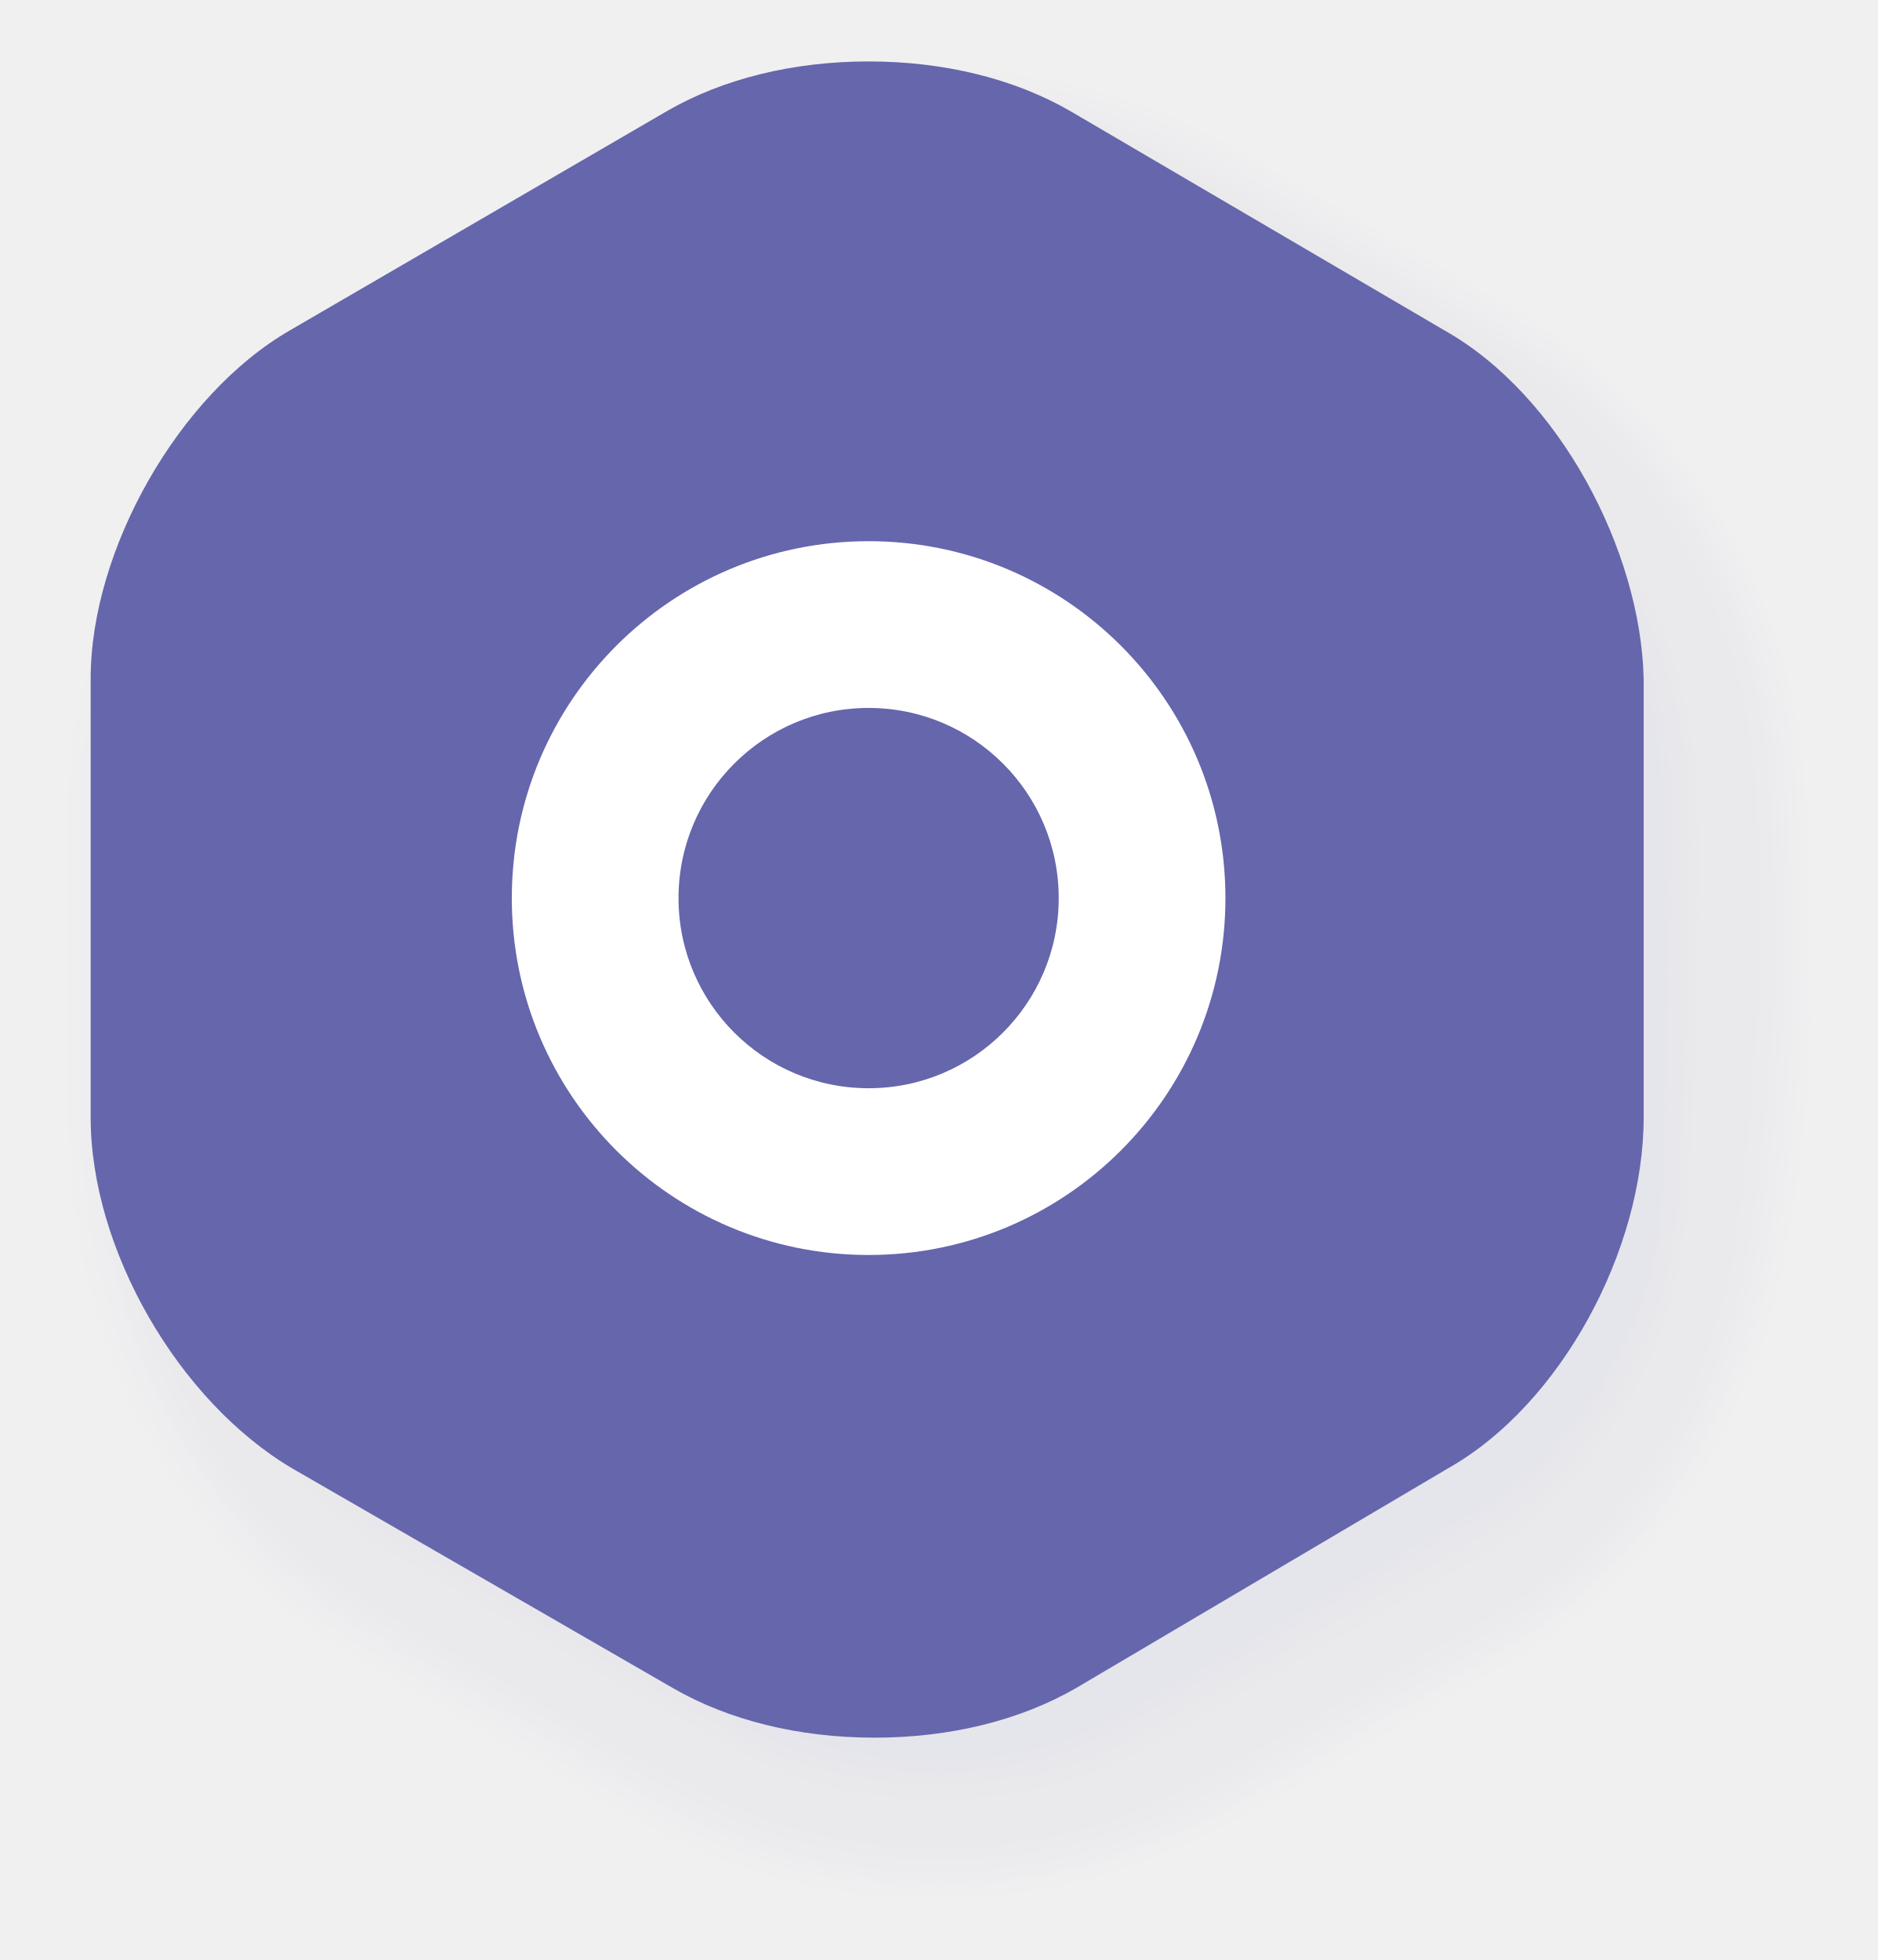
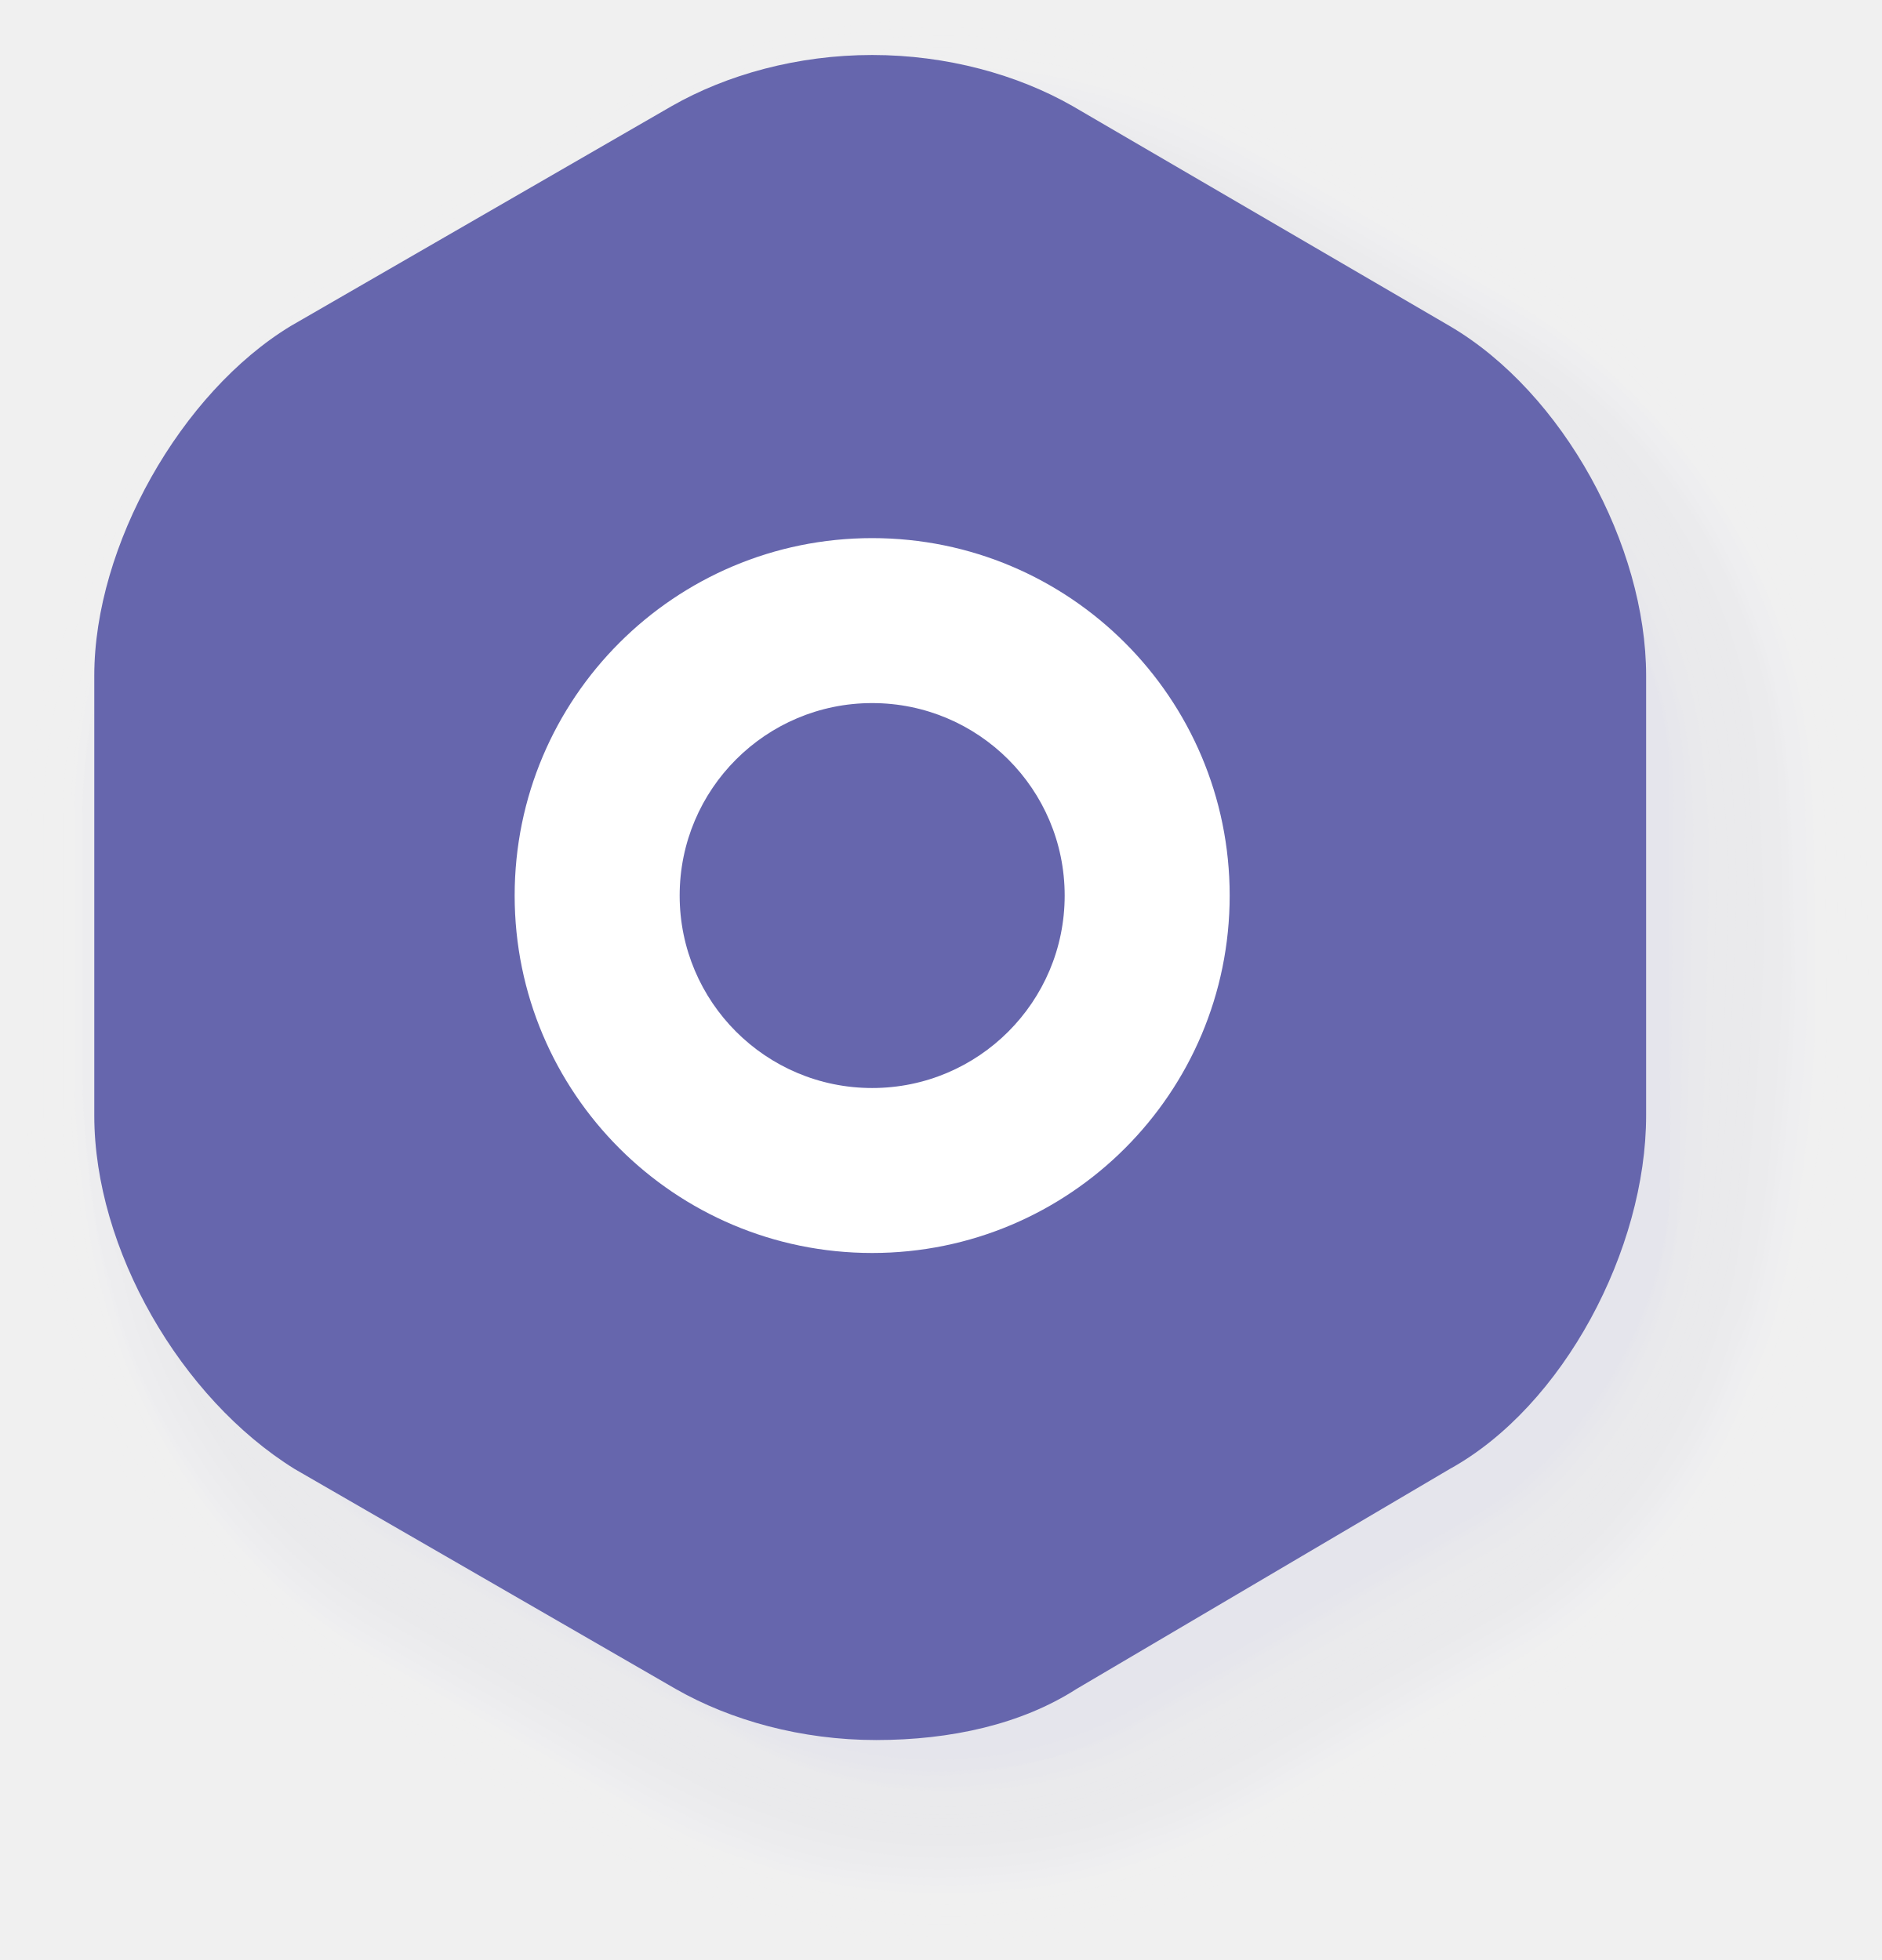
- <svg xmlns="http://www.w3.org/2000/svg" version="1.1" id="Layer_1" x="0px" y="0px" viewBox="-3.1 -2.1 64.2 67" enable-background="new -3.1 -2.1 64.2 67" xml:space="preserve">
+ <svg xmlns="http://www.w3.org/2000/svg" version="1.1" id="Layer_1" x="0px" y="0px" viewBox="-2.1 -2 47.9 49.9" enable-background="new -2.1 -2 47.9 49.9" xml:space="preserve">
  <g>
    <g opacity="0">
-       <path fill="#D5D8E2" d="M29-1.9c-4.3,0-8.4,1.1-11.8,3.1l0,0l0,0L8.6,6.1c-7,4.1-11.7,12.3-11.7,20.5v9.9    c0,8.2,4.7,16.4,11.7,20.5l8.5,4.9c3.5,2,7.6,3.1,11.8,3.1c4.3,0,8.3-1.1,11.8-3.1l8.6-5c7.1-4.1,11.8-12.3,11.8-20.5v-9.9    c0-8.2-4.7-16.4-11.8-20.5l-8.6-5C37.3-0.9,33.2-1.9,29-1.9L29-1.9z" />
+       <path fill="#D5D8E2" d="M21.9-2c-3.2,0-6.3,0.8-8.8,2.3l0,0l0,0L6.7,4c-5.2,3.1-8.7,9.2-8.7,15.3v7.4c0,6.1,3.5,12.2,8.7,15.3    l6.3,3.7c2.6,1.5,5.7,2.3,8.8,2.3c3.2,0,6.2-0.8,8.8-2.3l6.4-3.7c5.3-3.1,8.8-9.2,8.8-15.3v-7.4c0-6.1-3.5-12.2-8.8-15.3l-6.4-3.7    C28.1-1.2,25-2,21.9-2L21.9-2z" />
    </g>
    <g opacity="2.272727e-03">
-       <path fill="#D5D8E2" d="M29-1.6L29-1.6c2.5,0,4.9,0.4,7.2,1.1c1.6,0.5,3.2,1.2,4.6,2l8.5,4.9c6.9,4,11.5,12,11.5,19.9    c0,0.1,0,9.6,0,9.6c0,4-1.2,8.6-3.2,12.1c-2,3.5-4.9,6.6-8.3,8.6l-8.6,5c-1.2,0.7-2.6,1.4-4,1.8c-2.4,0.8-5.1,1.3-7.8,1.3    c-2.5,0-4.9-0.4-7.1-1.1c-1.6-0.5-3.2-1.2-4.6-2l-8.5-4.9C4,53.9,0.3,49.2-1.5,43.9c-0.8-2.4-1.3-5.1-1.3-7.6v-9.8    c0-8,4.6-16.1,11.4-20l8.5-5l0,0l0,0c1.2-0.7,2.6-1.4,4-1.8C23.6-1.2,26.3-1.6,29-1.6" />
+       <path fill="#D5D8E2" d="M21.9-1.7L21.9-1.7c1.9,0,3.7,0.3,5.4,0.8c1.2,0.4,2.4,0.9,3.4,1.5L37,4.2c5.1,3,8.6,9,8.6,14.9    c0,0.1,0,7.2,0,7.2c0,3-0.9,6.4-2.4,9c-1.5,2.6-3.7,4.9-6.2,6.4l-6.4,3.7c-0.9,0.5-1.9,1-3,1.3c-1.8,0.6-3.8,1-5.8,1    c-1.9,0-3.7-0.3-5.3-0.8c-1.2-0.4-2.4-0.9-3.4-1.5l-6.3-3.7c-3.5-2.1-6.3-5.6-7.6-9.6c-0.6-1.8-1-3.8-1-5.7v-7.3    c0-6,3.4-12,8.5-14.9L13,0.6l0,0l0,0c0.9-0.5,1.9-1,3-1.3C17.9-1.4,19.9-1.7,21.9-1.7" />
    </g>
    <g opacity="4.545454e-03">
-       <path fill="#D5D8E2" d="M29-1.3L29-1.3c2.5,0,4.9,0.4,7.1,1.1c1.5,0.5,3.3,1.3,4.6,2.1l8.5,4.9c6.7,3.8,11.2,11.6,11.3,19.3    c0,0.1,0.1,9.2,0.1,9.3c0,3.8-1.1,8.9-3.1,12.2c-1.9,3.5-4.8,6.7-8.2,8.7l-8.6,5c-1.1,0.7-2.7,1.4-3.9,1.8c-2.4,0.9-5,1.3-7.7,1.3    c-2.5,0-4.9-0.4-7.1-1.1c-1.5-0.5-3.2-1.2-4.5-2l-8.5-5c-4.7-2.7-8.3-7.4-10-12.7c-0.8-2.2-1.2-5.1-1.2-7.5v-9.8    c0-7.8,4.5-15.7,11.2-19.6l8.5-5l0,0l0,0C18.5,1.1,20,0.4,21.3,0C23.7-0.9,26.3-1.3,29-1.3" />
+       <path fill="#D5D8E2" d="M21.9-1.5L21.9-1.5c1.9,0,3.7,0.3,5.3,0.8c1.1,0.4,2.5,1,3.4,1.6L37,4.5c5,2.8,8.4,8.7,8.4,14.4    c0,0.1,0.1,6.9,0.1,6.9c0,2.8-0.8,6.6-2.3,9.1c-1.4,2.6-3.6,5-6.1,6.5l-6.4,3.7c-0.8,0.5-2,1-2.9,1.3c-1.8,0.7-3.7,1-5.7,1    c-1.9,0-3.7-0.3-5.3-0.8c-1.1-0.4-2.4-0.9-3.4-1.5L7,41.5c-3.5-2-6.2-5.5-7.5-9.5c-0.6-1.6-0.9-3.8-0.9-5.6v-7.3    C-1.4,13.3,2,7.4,7,4.5l6.3-3.7l0,0l0,0c0.7-0.4,1.9-1,2.8-1.3C17.9-1.2,19.9-1.5,21.9-1.5" />
    </g>
    <g opacity="6.818182e-03">
-       <path fill="#D5D8E2" d="M29-1L29-1c2.5,0,4.9,0.4,7.1,1.1c1.4,0.4,3.3,1.4,4.6,2.1l8.5,4.9c6.5,3.7,10.8,11.2,11,18.7    c0.1,0.2,0.1,8.9,0.1,9.1c0,3.6-1.1,9.1-2.9,12.3c-1.8,3.6-4.7,6.8-8.1,8.8l-8.6,5c-1.1,0.6-2.7,1.4-3.9,1.8    c-2.4,0.9-5,1.3-7.6,1.3c-2.5,0-4.8-0.4-7.1-1.1c-1.4-0.4-3.2-1.3-4.5-2l-8.5-5c-4.6-2.7-8.2-7.4-9.8-12.6C-1.6,41.2-2,38.2-2,36    v-9.7c0-7.6,4.4-15.4,10.9-19.2l8.5-5l0,0l0,0c1.1-0.6,2.7-1.4,3.9-1.8C23.7-0.6,26.3-1,29-1" />
+       <path fill="#D5D8E2" d="M21.9-1.3L21.9-1.3c1.9,0,3.7,0.3,5.3,0.8c1,0.3,2.5,1,3.4,1.6L37,4.8c4.9,2.8,8.1,8.4,8.2,14    c0.1,0.1,0.1,6.6,0.1,6.8c0,2.7-0.8,6.8-2.2,9.2c-1.3,2.7-3.5,5.1-6,6.6L30.6,45c-0.8,0.4-2,1-2.9,1.3c-1.8,0.7-3.7,1-5.7,1    c-1.9,0-3.6-0.3-5.3-0.8c-1-0.3-2.4-1-3.4-1.5L7,41.3c-3.4-2-6.1-5.5-7.3-9.4c-0.7-1.6-1-3.9-1-5.5v-7.2c0-5.7,3.3-11.5,8.1-14.3    L13.2,1l0,0l0,0c0.8-0.4,2-1,2.9-1.3C17.9-1,19.9-1.3,21.9-1.3" />
    </g>
    <g opacity="9.090909e-03">
-       <path fill="#D5D8E2" d="M29-0.7L29-0.7c2.5,0,4.9,0.4,7.1,1.2c1.3,0.4,3.4,1.4,4.6,2.1L49,7.4c6.2,3.6,10.5,10.9,10.7,18.1    c0.1,0.2,0.1,8.6,0.1,8.8c0,3.4-1,9.4-2.8,12.4c-1.7,3.6-4.6,6.9-8,8.9l-8.6,5c-1,0.6-2.7,1.4-3.9,1.8c-2.3,0.9-4.9,1.3-7.6,1.3    c-2.5,0-4.8-0.4-7-1.1c-1.3-0.4-3.2-1.3-4.4-2l-8.5-5C4.4,53,0.9,48.2-0.6,43.1c-0.7-2-1.1-5.2-1.1-7.3v-9.6    c0-7.5,4.3-15.1,10.7-18.8l8.5-5l0,0l0,0c1-0.6,2.7-1.4,3.9-1.8C23.7-0.2,26.3-0.7,29-0.7" />
+       <path fill="#D5D8E2" d="M21.9-1.1L21.9-1.1c1.9,0,3.7,0.3,5.3,0.9c1,0.3,2.5,1,3.4,1.6L36.8,5c4.6,2.7,7.8,8.1,8,13.5    c0.1,0.1,0.1,6.4,0.1,6.6c0,2.5-0.7,7-2.1,9.3c-1.3,2.7-3.4,5.1-6,6.6l-6.4,3.7c-0.7,0.4-2,1-2.9,1.3c-1.7,0.7-3.7,1-5.7,1    c-1.9,0-3.6-0.3-5.2-0.8c-1-0.3-2.4-1-3.3-1.5L7,41c-3.4-1.9-6-5.5-7.2-9.3C-0.7,30.1-1,27.8-1,26.2V19c0-5.6,3.2-11.3,8-14    l6.3-3.7l0,0l0,0c0.7-0.4,2-1,2.9-1.3C17.9-0.7,19.9-1.1,21.9-1.1" />
    </g>
    <g opacity="1.136364e-02">
-       <path fill="#D5D8E2" d="M29-0.4L29-0.4c2.5,0,4.9,0.4,7,1.2c1.3,0.4,3.4,1.5,4.6,2.1l8.4,4.8c6,3.5,10.2,10.5,10.4,17.5    c0.1,0.3,0.1,8.2,0.1,8.5c0,3.2-1,9.6-2.6,12.4c-1.6,3.6-4.5,7-7.9,9.1l-8.6,5c-1,0.6-2.7,1.5-3.8,1.8c-2.3,0.9-4.9,1.3-7.5,1.3    c-2.5,0-4.8-0.4-7-1.2c-1.3-0.4-3.2-1.3-4.3-2l-8.6-5c-4.5-2.6-8-7.4-9.5-12.4c-0.7-1.9-1-5.2-1-7.2v-9.5    c0-7.3,4.2-14.7,10.4-18.3l8.5-5l0,0l0,0c1-0.6,2.8-1.5,3.8-1.8C23.8,0.1,26.3-0.4,29-0.4" />
+       <path fill="#D5D8E2" d="M21.9-0.8L21.9-0.8c1.9,0,3.7,0.3,5.2,0.9c1,0.3,2.5,1.1,3.4,1.6l6.3,3.6c4.5,2.6,7.6,7.8,7.8,13.1    c0.1,0.2,0.1,6.1,0.1,6.3c0,2.4-0.7,7.2-1.9,9.3c-1.2,2.7-3.4,5.2-5.9,6.8l-6.4,3.7c-0.7,0.4-2,1.1-2.8,1.3c-1.7,0.7-3.7,1-5.6,1    c-1.9,0-3.6-0.3-5.2-0.9c-1-0.3-2.4-1-3.2-1.5l-6.4-3.7c-3.4-1.9-6-5.5-7.1-9.3c-0.5-1.4-0.7-3.9-0.7-5.4v-7.1    c0-5.4,3.1-11,7.8-13.7l6.3-3.7l0,0l0,0c0.7-0.4,2.1-1.1,2.8-1.3C18-0.5,19.9-0.8,21.9-0.8" />
    </g>
    <g opacity="1.363636e-02">
-       <path fill="#D5D8E2" d="M29-0.1L29-0.1c2.5,0,4.8,0.4,7,1.2c1.2,0.4,3.5,1.5,4.5,2.1l8.3,4.8C54.7,11.5,58.7,18.2,59,25    c0.1,0.3,0.2,7.9,0.2,8.2c0,3-0.9,9.9-2.5,12.5c-1.5,3.7-4.4,7.2-7.8,9.2l-8.6,5c-0.9,0.5-2.8,1.5-3.8,1.8    c-2.3,0.9-4.8,1.3-7.4,1.3c-2.4,0-4.8-0.4-6.9-1.2c-1.2-0.4-3.2-1.4-4.3-2l-8.6-5c-4.5-2.6-7.9-7.3-9.3-12.4c-0.6-1.8-1-5.2-1-7.1    V26c0-7.1,4.1-14.4,10.2-17.9l8.5-5l0,0l0,0c0.9-0.5,2.8-1.5,3.8-1.8C23.8,0.4,26.3-0.1,29-0.1" />
+       <path fill="#D5D8E2" d="M21.9-0.6L21.9-0.6c1.9,0,3.6,0.3,5.2,0.9c0.9,0.3,2.6,1.1,3.4,1.6l6.2,3.6c4.4,2.6,7.4,7.6,7.6,12.7    c0.1,0.2,0.1,5.9,0.1,6.1c0,2.2-0.7,7.4-1.9,9.3c-1.1,2.8-3.3,5.4-5.8,6.9l-6.4,3.7c-0.7,0.4-2.1,1.1-2.8,1.3    c-1.7,0.7-3.6,1-5.5,1c-1.8,0-3.6-0.3-5.1-0.9c-0.9-0.3-2.4-1-3.2-1.5l-6.4-3.7c-3.4-1.9-5.9-5.4-6.9-9.3    c-0.4-1.3-0.7-3.9-0.7-5.3v-6.9c0-5.3,3.1-10.7,7.6-13.4l6.3-3.7l0,0l0,0c0.7-0.4,2.1-1.1,2.8-1.3C18-0.2,19.9-0.6,21.9-0.6" />
    </g>
    <g opacity="1.590909e-02">
-       <path fill="#D5D8E2" d="M29,0.3L29,0.3c2.5,0,4.8,0.4,6.9,1.2c1.1,0.3,3.5,1.6,4.5,2.2l8.3,4.8c5.6,3.3,9.6,9.8,9.9,16.3    c0.1,0.4,0.2,7.5,0.2,7.9c0,2.9-0.8,10.1-2.3,12.6c-1.4,3.7-4.3,7.3-7.8,9.3l-8.6,5c-0.9,0.5-2.8,1.5-3.8,1.8    c-2.2,0.9-4.8,1.4-7.4,1.4c-2.4,0-4.8-0.4-6.9-1.2c-1.1-0.3-3.2-1.4-4.2-2l-8.6-5c-4.4-2.5-7.8-7.3-9.1-12.3    c-0.6-1.7-0.9-5.3-0.9-7v-9.4c0-6.9,4-14,10-17.5l8.5-5l0,0l0,0c0.9-0.5,2.8-1.5,3.8-1.8C23.8,0.7,26.4,0.3,29,0.3" />
+       <path fill="#D5D8E2" d="M21.9-0.3L21.9-0.3c1.9,0,3.6,0.3,5.1,0.9c0.8,0.2,2.6,1.2,3.4,1.6l6.2,3.6c4.2,2.5,7.2,7.3,7.4,12.2    c0.1,0.3,0.1,5.6,0.1,5.9c0,2.2-0.6,7.5-1.7,9.4c-1,2.8-3.2,5.4-5.8,6.9l-6.4,3.7c-0.7,0.4-2.1,1.1-2.8,1.3c-1.6,0.7-3.6,1-5.5,1    c-1.8,0-3.6-0.3-5.1-0.9c-0.8-0.2-2.4-1-3.1-1.5l-6.4-3.7c-3.3-1.9-5.8-5.4-6.8-9.2c-0.4-1.3-0.7-4-0.7-5.2v-7    c0-5.1,3-10.4,7.5-13.1L13.5,2l0,0l0,0c0.7-0.4,2.1-1.1,2.8-1.3C18,0,20-0.3,21.9-0.3" />
    </g>
    <g opacity="1.818182e-02">
-       <path fill="#D5D8E2" d="M29,0.6L29,0.6c2.4,0,4.8,0.4,6.9,1.2c1,0.3,3.6,1.6,4.5,2.2l8.3,4.8c5.4,3.1,9.2,9.4,9.6,15.7    c0.1,0.4,0.2,7.2,0.2,7.6c0,2.7-0.8,10.4-2.2,12.7c-1.3,3.7-4.2,7.4-7.7,9.4l-8.6,5c-0.8,0.5-2.8,1.5-3.7,1.8    c-2.2,0.9-4.7,1.4-7.3,1.4c-2.4,0-4.8-0.4-6.9-1.2c-1-0.3-3.2-1.4-4.2-2l-8.6-5C5,51.8,1.7,47,0.5,42.1c-0.6-1.6-0.9-5.3-0.9-7    v-9.3c0-6.7,4-13.7,9.7-17l8.5-5l0,0l0,0c0.8-0.5,2.9-1.5,3.7-1.8C23.9,1,26.4,0.6,29,0.6" />
+       <path fill="#D5D8E2" d="M21.9-0.1L21.9-0.1c1.8,0,3.6,0.3,5.1,0.9C27.8,1,29.7,2,30.4,2.5L36.6,6c4,2.3,6.9,7,7.2,11.7    c0.1,0.3,0.1,5.4,0.1,5.7c0,2-0.6,7.8-1.6,9.5c-1,2.8-3.1,5.5-5.7,7l-6.4,3.7C29.5,44,28,44.8,27.3,45c-1.6,0.7-3.5,1-5.4,1    c-1.8,0-3.6-0.3-5.1-0.9c-0.7-0.2-2.4-1-3.1-1.5l-6.4-3.7c-3.2-1.8-5.7-5.4-6.6-9c-0.4-1.2-0.7-4-0.7-5.2v-6.9    c0-5,3-10.2,7.2-12.7l6.3-3.7l0,0l0,0c0.6-0.4,2.2-1.1,2.8-1.3C18.1,0.2,20-0.1,21.9-0.1" />
    </g>
    <g opacity="2.045454e-02">
-       <path fill="#D5D8E2" d="M29,0.9L29,0.9c2.4,0,4.8,0.4,6.9,1.3c1,0.3,3.6,1.7,4.5,2.2l8.2,4.8c5.2,3,8.9,9.1,9.3,15.1    c0.2,0.5,0.3,6.9,0.3,7.4c0,2.5-0.7,10.6-2,12.8c-1.2,3.8-4.1,7.5-7.6,9.5l-8.6,5c-0.7,0.4-2.9,1.6-3.7,1.8    c-2.2,0.9-4.7,1.4-7.2,1.4c-2.4,0-4.8-0.4-6.8-1.3c-1-0.3-3.2-1.5-4.1-2l-8.6-5c-4.3-2.5-7.6-7.3-8.7-12.1C0.3,40.4,0,36.5,0,35    v-9.2c0-6.5,3.9-13.4,9.5-16.6l8.5-5l0,0l0,0c0.7-0.4,2.9-1.6,3.7-1.9C23.9,1.4,26.4,0.9,29,0.9" />
+       <path fill="#D5D8E2" d="M21.9,0.1L21.9,0.1c1.8,0,3.6,0.3,5.1,1c0.7,0.2,2.7,1.3,3.4,1.6l6.1,3.6c3.9,2.2,6.6,6.8,6.9,11.3    c0.1,0.4,0.2,5.1,0.2,5.5c0,1.9-0.5,7.9-1.5,9.6c-0.9,2.8-3.1,5.6-5.7,7.1l-6.4,3.7c-0.5,0.3-2.2,1.2-2.8,1.3    c-1.6,0.7-3.5,1-5.4,1c-1.8,0-3.6-0.3-5.1-1c-0.7-0.2-2.4-1.1-3.1-1.5l-6.4-3.7c-3.2-1.9-5.7-5.4-6.5-9c-0.4-1-0.7-4-0.7-5.1v-6.9    c0-4.9,2.9-10,7.1-12.4l6.3-3.7l0,0l0,0c0.5-0.3,2.2-1.2,2.8-1.4C18.1,0.5,20,0.1,21.9,0.1" />
    </g>
    <g opacity="2.272727e-02">
-       <path fill="#D5D8E2" d="M29,1.2L29,1.2c2.4,0,4.8,0.4,6.8,1.3c0.9,0.3,3.7,1.8,4.5,2.2l8.2,4.7c5,2.9,8.6,8.7,9.1,14.6    c0.2,0.6,0.3,6.5,0.3,7.1c0,2.3-0.7,10.9-1.9,12.9c-1.1,3.8-4,7.6-7.5,9.7l-8.7,5c-0.7,0.4-2.9,1.6-3.7,1.8    c-2.1,0.9-4.6,1.4-7.2,1.4c-2.4,0-4.8-0.4-6.8-1.3c-0.9-0.3-3.2-1.5-4-2l-8.6-5c-4.2-2.5-7.5-7.2-8.5-12c-0.5-1.3-0.7-5.4-0.7-6.8    v-9.1c0-6.3,3.8-13,9.2-16.2l8.5-5l0,0l0,0c0.7-0.4,2.9-1.6,3.7-1.9C23.9,1.7,26.4,1.2,29,1.2" />
+       <path fill="#D5D8E2" d="M21.9,0.4L21.9,0.4c1.8,0,3.6,0.3,5.1,1c0.7,0.2,2.8,1.3,3.4,1.6l6.1,3.5c3.7,2.2,6.4,6.5,6.8,10.9    c0.1,0.4,0.2,4.9,0.2,5.3c0,1.7-0.5,8.1-1.4,9.6c-0.8,2.8-3,5.7-5.6,7.2L30,43.3c-0.5,0.3-2.2,1.2-2.8,1.3c-1.6,0.7-3.4,1-5.4,1    c-1.8,0-3.6-0.3-5.1-1c-0.7-0.2-2.4-1.1-3-1.5l-6.4-3.7c-3.1-1.9-5.6-5.4-6.3-9c-0.4-1-0.5-4-0.5-5.1v-6.8c0-4.7,2.8-9.7,6.9-12.1    l6.3-3.7l0,0l0,0c0.5-0.3,2.2-1.2,2.8-1.4C18.1,0.7,20,0.4,21.9,0.4" />
    </g>
    <g opacity="2.500000e-02">
-       <path fill="#D5D8E2" d="M29,1.5L29,1.5c2.4,0,4.8,0.5,6.8,1.3c0.8,0.2,3.7,1.8,4.5,2.2l8.2,4.7c4.8,2.8,8.3,8.3,8.8,14    c0.2,0.6,0.3,6.2,0.3,6.8c0,2.1-0.6,11.1-1.7,13c-1,3.8-3.9,7.7-7.4,9.8l-8.7,5c-0.6,0.4-2.9,1.6-3.6,1.8C34,61,31.5,61.5,29,61.5    c-2.4,0-4.7-0.5-6.8-1.3c-0.8-0.3-3.2-1.5-4-2l-8.6-5c-4.2-2.4-7.4-7.2-8.3-12c-0.4-1.2-0.7-5.4-0.7-6.7v-9c0-6.2,3.7-12.7,9-15.8    l8.5-5l0,0l0,0c0.6-0.4,2.9-1.6,3.6-1.9C24,2,26.4,1.5,29,1.5" />
+       <path fill="#D5D8E2" d="M21.9,0.6L21.9,0.6c1.8,0,3.6,0.4,5.1,1c0.6,0.1,2.8,1.3,3.4,1.6l6.1,3.5c3.6,2.1,6.2,6.2,6.6,10.4    c0.1,0.4,0.2,4.6,0.2,5.1c0,1.6-0.4,8.3-1.3,9.7c-0.7,2.8-2.9,5.7-5.5,7.3L30,43c-0.4,0.3-2.2,1.2-2.7,1.3c-1.6,0.7-3.5,1-5.4,1    c-1.8,0-3.5-0.4-5.1-1c-0.6-0.2-2.4-1.1-3-1.5l-6.4-3.7c-3.1-1.8-5.5-5.4-6.2-9c-0.3-0.9-0.5-4-0.5-5v-6.7c0-4.6,2.8-9.5,6.7-11.8    L13.8,3l0,0l0,0c0.4-0.3,2.2-1.2,2.7-1.4C18.2,1,20,0.6,21.9,0.6" />
    </g>
    <g opacity="2.727273e-02">
-       <path fill="#D5D8E2" d="M29,1.8L29,1.8c2.4,0,4.8,0.5,6.8,1.3c0.7,0.2,3.8,1.9,4.4,2.3l8.1,4.7c4.6,2.7,7.9,8,8.5,13.4    c0.2,0.7,0.3,5.9,0.3,6.5c0,1.9-0.6,11.4-1.5,13c-0.9,3.8-3.8,7.9-7.3,9.9l-8.7,5c-0.6,0.3-3,1.6-3.6,1.8c-2.1,0.9-4.5,1.4-7,1.4    c-2.4,0-4.7-0.5-6.7-1.3c-0.7-0.2-3.2-1.6-3.9-1.9l-8.6-5C5.6,50.5,2.5,45.7,1.6,41C1.2,39.9,1,35.6,1,34.4v-9    c0-6,3.6-12.4,8.7-15.3l8.5-5l0,0l0,0c0.6-0.3,3-1.7,3.6-1.9C24,2.3,26.4,1.8,29,1.8" />
+       <path fill="#D5D8E2" d="M21.9,0.8L21.9,0.8c1.8,0,3.6,0.4,5.1,1c0.5,0.1,2.8,1.4,3.3,1.7l6,3.5c3.4,2,5.9,6,6.3,10    c0.1,0.5,0.2,4.4,0.2,4.9c0,1.4-0.4,8.5-1.1,9.7c-0.7,2.8-2.8,5.9-5.4,7.4l-6.5,3.7c-0.4,0.2-2.2,1.2-2.7,1.3    c-1.6,0.7-3.4,1-5.2,1c-1.8,0-3.5-0.4-5-1c-0.5-0.1-2.4-1.2-2.9-1.4l-6.4-3.7c-3.1-1.8-5.4-5.4-6.1-8.9C1.2,29.2,1,26,1,25.1v-6.7    C1,13.9,3.7,9.2,7.5,7l6.3-3.7l0,0l0,0C14.3,3,16.1,2,16.5,1.9C18.2,1.2,20,0.8,21.9,0.8" />
    </g>
    <g opacity="2.954545e-02">
-       <path fill="#D5D8E2" d="M29,2.1L29,2.1c2.4,0,4.8,0.5,6.7,1.4c0.7,0.2,3.8,1.9,4.4,2.3l8.1,4.7c4.4,2.5,7.6,7.6,8.2,12.8    c0.2,0.7,0.4,5.5,0.4,6.2c0,1.7-0.5,11.6-1.4,13.1c-0.8,3.9-3.7,8-7.2,10l-8.7,5c-0.5,0.3-3,1.7-3.6,1.8c-2,0.9-4.5,1.4-7,1.4    c-2.4,0-4.7-0.5-6.7-1.4c-0.7-0.2-3.2-1.6-3.8-1.9l-8.6-5c-4.1-2.4-7.2-7.2-7.9-11.8c-0.4-1-0.5-5.4-0.5-6.5v-8.9    c0-5.8,3.5-12,8.5-14.9l8.6-5l0,0l0,0c0.5-0.3,3-1.7,3.6-1.9C24,2.7,26.4,2.1,29,2.1" />
+       <path fill="#D5D8E2" d="M21.9,1L21.9,1c1.8,0,3.6,0.4,5,1c0.5,0.1,2.8,1.4,3.3,1.7l6,3.5c3.3,1.9,5.7,5.7,6.1,9.6    c0.1,0.5,0.3,4.1,0.3,4.6c0,1.3-0.4,8.7-1,9.8c-0.6,2.9-2.8,6-5.4,7.5l-6.5,3.7c-0.4,0.2-2.2,1.3-2.7,1.3c-1.5,0.7-3.4,1-5.2,1    c-1.8,0-3.5-0.4-5-1c-0.5-0.1-2.4-1.2-2.8-1.4l-6.4-3.7c-3.1-1.8-5.4-5.4-5.9-8.8c-0.3-0.7-0.4-4-0.4-4.9v-6.6    c0-4.3,2.6-9,6.3-11.1l6.4-3.7l0,0l0,0c0.4-0.2,2.2-1.3,2.7-1.4C18.2,1.5,20,1,21.9,1" />
    </g>
    <g opacity="3.181818e-02">
-       <path fill="#D5D8E2" d="M29,2.5L29,2.5c2.4,0,4.7,0.5,6.7,1.4c0.6,0.2,3.9,2,4.4,2.3l8,4.6c4.2,2.4,7.3,7.3,7.9,12.2    c0.3,0.8,0.4,5.2,0.4,5.9c0,1.5-0.5,11.9-1.2,13.2c-0.7,3.9-3.6,8.1-7.1,10.1l-8.7,5c-0.5,0.3-3,1.7-3.5,1.9    c-2,0.9-4.4,1.5-6.9,1.5c-2.4,0-4.7-0.5-6.7-1.4c-0.6-0.2-3.2-1.6-3.8-1.9l-8.6-5c-4-2.3-7.1-7.1-7.8-11.7    c-0.3-0.9-0.5-5.5-0.5-6.4v-8.8c0-5.6,3.4-11.7,8.2-14.5l8.6-5l0,0l0,0c0.5-0.3,3-1.7,3.5-1.9C24,3,26.5,2.5,29,2.5" />
+       <path fill="#D5D8E2" d="M21.9,1.3L21.9,1.3c1.8,0,3.5,0.4,5,1c0.4,0.1,2.9,1.5,3.3,1.7l6,3.4c3.1,1.8,5.4,5.4,5.9,9.1    c0.2,0.6,0.3,3.9,0.3,4.4c0,1.1-0.4,8.9-0.9,9.9c-0.5,2.9-2.7,6-5.3,7.5l-6.5,3.7c-0.4,0.2-2.2,1.3-2.6,1.4    c-1.5,0.7-3.3,1.1-5.1,1.1c-1.8,0-3.5-0.4-5-1c-0.4-0.1-2.4-1.2-2.8-1.4l-6.4-3.7c-3-1.7-5.3-5.3-5.8-8.7    c-0.2-0.7-0.4-4.1-0.4-4.8v-6.6c0-4.2,2.5-8.7,6.1-10.8L14,3.9l0,0l0,0c0.4-0.2,2.2-1.3,2.6-1.4C18.2,1.7,20,1.3,21.9,1.3" />
    </g>
    <g opacity="3.409091e-02">
-       <path fill="#D5D8E2" d="M29,2.8L29,2.8c2.4,0,4.7,0.5,6.6,1.4c0.5,0.2,3.9,2.1,4.4,2.3l8,4.6c4,2.3,7,6.9,7.7,11.6    c0.3,0.8,0.4,4.8,0.4,5.6c0,1.3-0.4,12.1-1.1,13.3c-0.7,3.9-3.5,8.2-7,10.2l-8.7,5c-0.4,0.2-3,1.7-3.5,1.9c-2,1-4.4,1.5-6.8,1.5    c-2.4,0-4.7-0.5-6.6-1.4c-0.5-0.2-3.2-1.7-3.7-1.9l-8.7-5c-4-2.3-7-7.1-7.6-11.6C2.2,39.5,2,34.8,2,33.9v-8.7    c0-5.4,3.3-11.4,8-14.1l8.6-5l0,0l0,0c0.4-0.2,3.1-1.7,3.5-1.9C24.1,3.3,26.5,2.8,29,2.8" />
+       <path fill="#D5D8E2" d="M21.9,1.6L21.9,1.6c1.8,0,3.5,0.4,4.9,1c0.4,0.1,2.9,1.6,3.3,1.7l6,3.4c3,1.7,5.2,5.1,5.7,8.7    c0.2,0.6,0.3,3.6,0.3,4.2c0,1-0.3,9-0.8,9.9c-0.5,2.9-2.6,6.1-5.2,7.6l-6.5,3.7c-0.3,0.1-2.2,1.3-2.6,1.4    c-1.5,0.7-3.3,1.1-5.1,1.1s-3.5-0.4-4.9-1c-0.4-0.1-2.4-1.3-2.8-1.4l-6.5-3.7c-3-1.7-5.2-5.3-5.7-8.7c-0.1-0.6-0.3-4.1-0.3-4.8    v-6.5c0-4,2.5-8.5,6-10.5L14.1,4l0,0l0,0c0.3-0.1,2.3-1.3,2.6-1.4C18.2,1.9,20,1.6,21.9,1.6" />
    </g>
    <g opacity="3.636364e-02">
-       <path fill="#D5D8E2" d="M28.9,3.1L28.9,3.1c2.4,0,4.7,0.5,6.6,1.4c0.4,0.1,4,2.1,4.4,2.4l8,4.6c3.8,2.2,6.6,6.5,7.4,11    c0.3,0.9,0.5,4.5,0.5,5.4c0,1.1-0.3,12.4-0.9,13.4c-0.6,4-3.4,8.3-6.9,10.4l-8.7,5c-0.3,0.2-3.1,1.7-3.5,1.9    c-1.9,1-4.3,1.5-6.8,1.5c-2.4,0-4.7-0.5-6.6-1.4c-0.4-0.1-3.2-1.7-3.6-1.9l-8.7-5C6.2,49.3,3.2,44.5,2.7,40    c-0.2-0.7-0.4-5.5-0.4-6.2v-8.7c0-5.2,3.2-11,7.7-13.6l8.6-5l0,0l0,0c0.3-0.2,3.1-1.8,3.5-1.9C24.1,3.6,26.5,3.1,28.9,3.1" />
+       <path fill="#D5D8E2" d="M21.8,1.8L21.8,1.8c1.8,0,3.5,0.4,4.9,1c0.3,0.1,3,1.6,3.3,1.8L36,8c2.8,1.6,4.9,4.9,5.5,8.2    c0.2,0.7,0.4,3.4,0.4,4c0,0.8-0.2,9.3-0.7,10c-0.4,3-2.5,6.2-5.1,7.8l-6.5,3.7c-0.2,0.1-2.3,1.3-2.6,1.4c-1.4,0.7-3.2,1.1-5.1,1.1    c-1.8,0-3.5-0.4-4.9-1c-0.3-0.1-2.4-1.3-2.7-1.4l-6.5-3.7c-2.9-1.9-5.1-5.4-5.5-8.8C2.1,28.8,2,25.2,2,24.7v-6.5    C2,14.3,4.4,10,7.7,8l6.4-3.7l0,0l0,0c0.2-0.1,2.3-1.3,2.6-1.4C18.2,2.2,20,1.8,21.8,1.8" />
    </g>
    <g opacity="3.863636e-02">
-       <path fill="#D5D8E2" d="M28.9,3.4L28.9,3.4c2.4,0,4.7,0.5,6.6,1.5c0.4,0.1,4,2.2,4.4,2.4l7.9,4.6c3.6,2.1,6.3,6.2,7.1,10.4    c0.3,0.9,0.5,4.2,0.5,5.1c0,1-0.3,12.6-0.8,13.5c-0.5,4-3.3,8.4-6.8,10.5l-8.7,5c-0.3,0.2-3.1,1.8-3.4,1.9c-1.9,1-4.3,1.5-6.7,1.5    c-2.4,0-4.7-0.5-6.5-1.5c-0.4-0.1-3.2-1.7-3.6-1.9l-8.7-5C6.3,49,3.4,44.2,3,39.8c-0.2-0.6-0.3-5.6-0.3-6.2V25    c0-5.1,3.1-10.7,7.5-13.2l8.6-5l0,0l0,0c0.3-0.2,3.1-1.8,3.4-1.9C24.1,3.9,26.5,3.4,28.9,3.4" />
+       <path fill="#D5D8E2" d="M21.8,2L21.8,2c1.8,0,3.5,0.4,4.9,1.1c0.3,0.1,3,1.6,3.3,1.8l5.9,3.4c2.7,1.6,4.7,4.6,5.3,7.8    c0.2,0.7,0.4,3.1,0.4,3.8c0,0.7-0.2,9.4-0.6,10.1c-0.4,3-2.5,6.3-5.1,7.8l-6.5,3.7c-0.2,0.1-2.3,1.3-2.5,1.4    c-1.4,0.7-3.2,1.1-5,1.1c-1.8,0-3.5-0.4-4.9-1.1c-0.3-0.1-2.4-1.3-2.7-1.4l-6.5-3.7C5,36,2.8,32.5,2.5,29.2    c-0.1-0.4-0.2-4.2-0.2-4.6v-6.4c0-3.8,2.3-8,5.6-9.9l6.4-3.7l0,0l0,0c0.2-0.1,2.3-1.3,2.5-1.4C18.2,2.4,20,2,21.8,2" />
    </g>
    <g opacity="4.090909e-02">
-       <path fill="#D5D8E2" d="M28.9,3.7L28.9,3.7c2.4,0,4.7,0.5,6.5,1.5c0.3,0.1,4.1,2.2,4.4,2.4l7.9,4.6c3.4,2,6,5.8,6.8,9.8    c0.3,1,0.5,3.8,0.5,4.8c0,0.8-0.2,12.9-0.6,13.6c-0.4,4-3.2,8.5-6.7,10.6l-8.7,5c-0.2,0.1-3.1,1.8-3.4,1.9c-1.9,1-4.2,1.5-6.6,1.5    c-2.4,0-4.7-0.5-6.5-1.5c-0.3-0.1-3.2-1.8-3.5-1.9l-8.7-5c-3.8-2.2-6.7-7-7-11.4C3.1,39.1,3,33.9,3,33.4v-8.5    c0-4.9,3-10.4,7.2-12.8l8.6-5l0,0l0,0C19.1,7,22,5.3,22.3,5.2C24.2,4.3,26.5,3.7,28.9,3.7" />
+       <path fill="#D5D8E2" d="M21.8,2.2L21.8,2.2c1.8,0,3.5,0.4,4.9,1.1C26.9,3.4,29.7,5,30,5.1l5.9,3.4c2.5,1.5,4.5,4.3,5.1,7.3    c0.2,0.7,0.4,2.8,0.4,3.6c0,0.6-0.1,9.6-0.4,10.1c-0.3,3-2.4,6.3-5,7.9l-6.5,3.7c-0.1,0.1-2.3,1.3-2.5,1.4    c-1.4,0.7-3.1,1.1-4.9,1.1s-3.5-0.4-4.9-1.1c-0.2-0.1-2.4-1.3-2.6-1.4l-6.5-3.7c-2.8-1.6-5-5.2-5.2-8.5c-0.1-0.4-0.2-4.3-0.2-4.6    V18c0-3.7,2.2-7.8,5.4-9.6l6.4-3.7l0,0l0,0c0.2-0.1,2.4-1.3,2.6-1.4C18.3,2.7,20,2.2,21.8,2.2" />
    </g>
    <g opacity="4.318182e-02">
-       <path fill="#D5D8E2" d="M28.9,4L28.9,4c2.4,0,4.7,0.5,6.5,1.5c0.2,0.1,4.1,2.3,4.3,2.4l7.8,4.5c3.2,1.8,5.7,5.5,6.6,9.2    c0.4,1.1,0.6,3.5,0.6,4.5c0,0.6-0.2,13.1-0.5,13.6c-0.3,4.1-3.1,8.7-6.6,10.7l-8.7,5.1c-0.2,0.1-3.2,1.8-3.4,1.9    c-1.8,1-4.2,1.5-6.6,1.5c-2.4,0-4.6-0.5-6.5-1.5c-0.2-0.1-3.2-1.8-3.4-1.9l-8.7-5c-3.8-2.2-6.6-7-6.8-11.3c-0.1-0.3-0.2-5.6-0.2-6    v-8.4c0-4.7,2.9-10,7-12.4l8.6-5l0,0l0,0c0.2-0.1,3.2-1.8,3.4-1.9C24.2,4.6,26.5,4,28.9,4" />
+       <path fill="#D5D8E2" d="M21.8,2.5L21.8,2.5c1.8,0,3.5,0.4,4.9,1.1c0.1,0.1,3.1,1.7,3.2,1.8l5.8,3.4c2.4,1.3,4.3,4.1,4.9,6.9    c0.3,0.8,0.4,2.6,0.4,3.4c0,0.4-0.1,9.8-0.4,10.1c-0.2,3.1-2.3,6.5-4.9,8l-6.5,3.8c-0.1,0.1-2.4,1.3-2.5,1.4    c-1.3,0.7-3.1,1.1-4.9,1.1S18.4,43,17,42.3c-0.1-0.1-2.4-1.3-2.5-1.4l-6.5-3.7c-2.8-1.6-4.9-5.2-5.1-8.4c-0.1-0.2-0.1-4.2-0.1-4.5    V18c0-3.5,2.2-7.5,5.2-9.3L14.4,5l0,0l0,0c0.1-0.1,2.4-1.3,2.5-1.4C18.3,2.9,20,2.5,21.8,2.5" />
    </g>
    <g opacity="4.545455e-02">
-       <path fill="#D5D8E2" d="M28.9,4.4L28.9,4.4c2.4,0,4.7,0.5,6.5,1.5c0.1,0,4.2,2.4,4.3,2.4l7.8,4.5c3,1.7,5.4,5.1,6.3,8.6    c0.4,1.1,0.6,3.1,0.6,4.2c0,0.4-0.1,13.4-0.3,13.7c-0.2,4.1-3,8.8-6.6,10.8l-8.7,5.1c-0.1,0.1-3.2,1.8-3.3,1.9    c-1.8,1-4.1,1.5-6.5,1.5c-2.4,0-4.6-0.5-6.4-1.5c-0.1,0-3.2-1.8-3.4-1.9l-8.7-5.1C6.8,48.1,4,43.2,3.8,39    c-0.1-0.2-0.1-5.7-0.1-5.9v-8.3c0-4.5,2.9-9.7,6.7-11.9l8.6-5l0,0l0,0c0.1-0.1,3.2-1.9,3.3-1.9C24.2,4.9,26.5,4.4,28.9,4.4" />
+       <path fill="#D5D8E2" d="M21.8,2.8L21.8,2.8c1.8,0,3.5,0.4,4.9,1.1c0.1,0,3.1,1.8,3.2,1.8L35.7,9c2.2,1.3,4,3.8,4.7,6.4    c0.3,0.8,0.4,2.3,0.4,3.1c0,0.3-0.1,10-0.2,10.2c-0.1,3.1-2.2,6.6-4.9,8.1l-6.5,3.8c-0.1,0.1-2.4,1.3-2.5,1.4    c-1.3,0.7-3.1,1.1-4.9,1.1s-3.4-0.4-4.8-1.1c-0.1,0-2.4-1.3-2.5-1.4l-6.5-3.8c-2.8-1.5-4.9-5.1-5-8.3C3,28.4,3,24.3,3,24.2V18    c0-3.4,2.2-7.2,5-8.9l6.4-3.7l0,0l0,0c0.1-0.1,2.4-1.4,2.5-1.4C18.3,3.1,20,2.8,21.8,2.8" />
    </g>
    <g opacity="4.772727e-02">
-       <path fill="#D5D8E2" d="M28.9,4.7L28.9,4.7c2.4,0,4.7,0.5,6.4,1.5c0.1,0,4.2,2.4,4.3,2.5l7.8,4.5c2.8,1.6,5,4.7,6,8    c0.4,1.2,0.6,2.8,0.6,3.9c0,0.2-0.1,13.6-0.2,13.8c-0.1,4.1-2.9,8.9-6.5,11l-8.7,5.1c-0.1,0-3.2,1.9-3.3,1.9    c-1.8,1-4.1,1.6-6.4,1.6c-2.4,0-4.6-0.5-6.4-1.5c-0.1,0-3.2-1.8-3.3-1.9l-8.7-5.1c-3.6-2.1-6.4-7-6.4-11.2c0-0.1-0.1-5.7-0.1-5.8    v-8.3c0-4.3,2.8-9.3,6.5-11.5l8.6-5l0,0l0,0c0.1,0,3.3-1.9,3.3-1.9C24.3,5.2,26.6,4.7,28.9,4.7" />
+       <path fill="#D5D8E2" d="M21.8,3L21.8,3c1.8,0,3.5,0.4,4.8,1.1c0.1,0,3.1,1.8,3.2,1.9l5.8,3.4c2.1,1.2,3.7,3.5,4.5,6    c0.3,0.9,0.4,2.1,0.4,2.9c0,0.1-0.1,10.1-0.1,10.3c-0.1,3.1-2.2,6.6-4.9,8.2l-6.5,3.8c-0.1,0-2.4,1.4-2.5,1.4    c-1.3,0.7-3.1,1.2-4.8,1.2c-1.8,0-3.4-0.4-4.8-1.1c-0.1,0-2.4-1.3-2.5-1.4l-6.5-3.8c-2.7-1.6-4.8-5.2-4.8-8.4    c0-0.1-0.1-4.3-0.1-4.3v-6.2c0-3.2,2.1-6.9,4.9-8.6l6.4-3.7l0,0l0,0c0.1,0,2.5-1.4,2.5-1.4C18.4,3.3,20.1,3,21.8,3" />
    </g>
    <g opacity="5.000000e-02">
-       <path fill="#D5D8E2" d="M28.9,5c2.4,0,4.6,0.6,6.4,1.6l12,6.9c3.6,2.1,6.4,6.9,6.4,11.1v13.9c0,4.1-2.8,9-6.4,11.1l-12,6.9    c-1.7,1-4,1.6-6.4,1.6c-2.4,0-4.6-0.6-6.4-1.6l-12-6.9c-3.6-2.1-6.3-6.9-6.3-11.1V24.6c0-4.1,2.7-9,6.3-11.1l11.9-6.9    C24.3,5.5,26.6,5,28.9,5" />
+       <path fill="#D5D8E2" d="M21.8,3.2c1.8,0,3.4,0.4,4.8,1.2l9,5.1c2.7,1.6,4.8,5.1,4.8,8.3v10.4c0,3.1-2.1,6.7-4.8,8.3l-9,5.1    c-1.3,0.7-3,1.2-4.8,1.2s-3.4-0.4-4.8-1.2l-9-5.1c-2.7-1.6-4.7-5.1-4.7-8.3V17.8c0-3.1,2-6.7,4.7-8.3L17,4.4    C18.4,3.6,20.1,3.2,21.8,3.2" />
    </g>
  </g>
-   <path fill="#6666AD" d="M46.3,9.2L33.5,1.7C31.6,0.6,29.2,0,26.6,0c-2.6,0-5,0.6-6.9,1.7L6.8,9.2C3,11.4,0,16.7,0,21.1v15  c0,4.5,3,9.7,6.9,12l13,7.5c1.9,1.1,4.3,1.7,6.9,1.7c2.6,0,5-0.6,6.9-1.7l12.7-7.5c3.9-2.2,6.7-7.5,6.7-12v-15  C53,16.7,50.2,11.4,46.3,9.2z" />
-   <circle fill="#FFFFFF" cx="26.6" cy="28.6" r="12.2" />
-   <circle fill="#6666AD" cx="26.6" cy="28.6" r="6.5" />
+   <path fill="#6666AD" d="M34.8,6.3l-9.6-5.6c-1.4-0.8-3.2-1.3-5.1-1.3S16.4-0.1,15,0.7L5.3,6.3C2.5,8,0.3,11.9,0.3,15.2v11.2  c0,3.4,2.2,7.2,5.1,9l9.7,5.6c1.4,0.8,3.2,1.3,5.1,1.3s3.7-0.4,5.1-1.3l9.5-5.6c2.9-1.6,5-5.6,5-9V15.2C39.8,11.9,37.7,8,34.8,6.3z" />
+   <circle fill="#FFFFFF" cx="20.1" cy="20.8" r="9.1" />
+   <circle fill="#6666AD" cx="20.1" cy="20.8" r="4.9" />
</svg>
